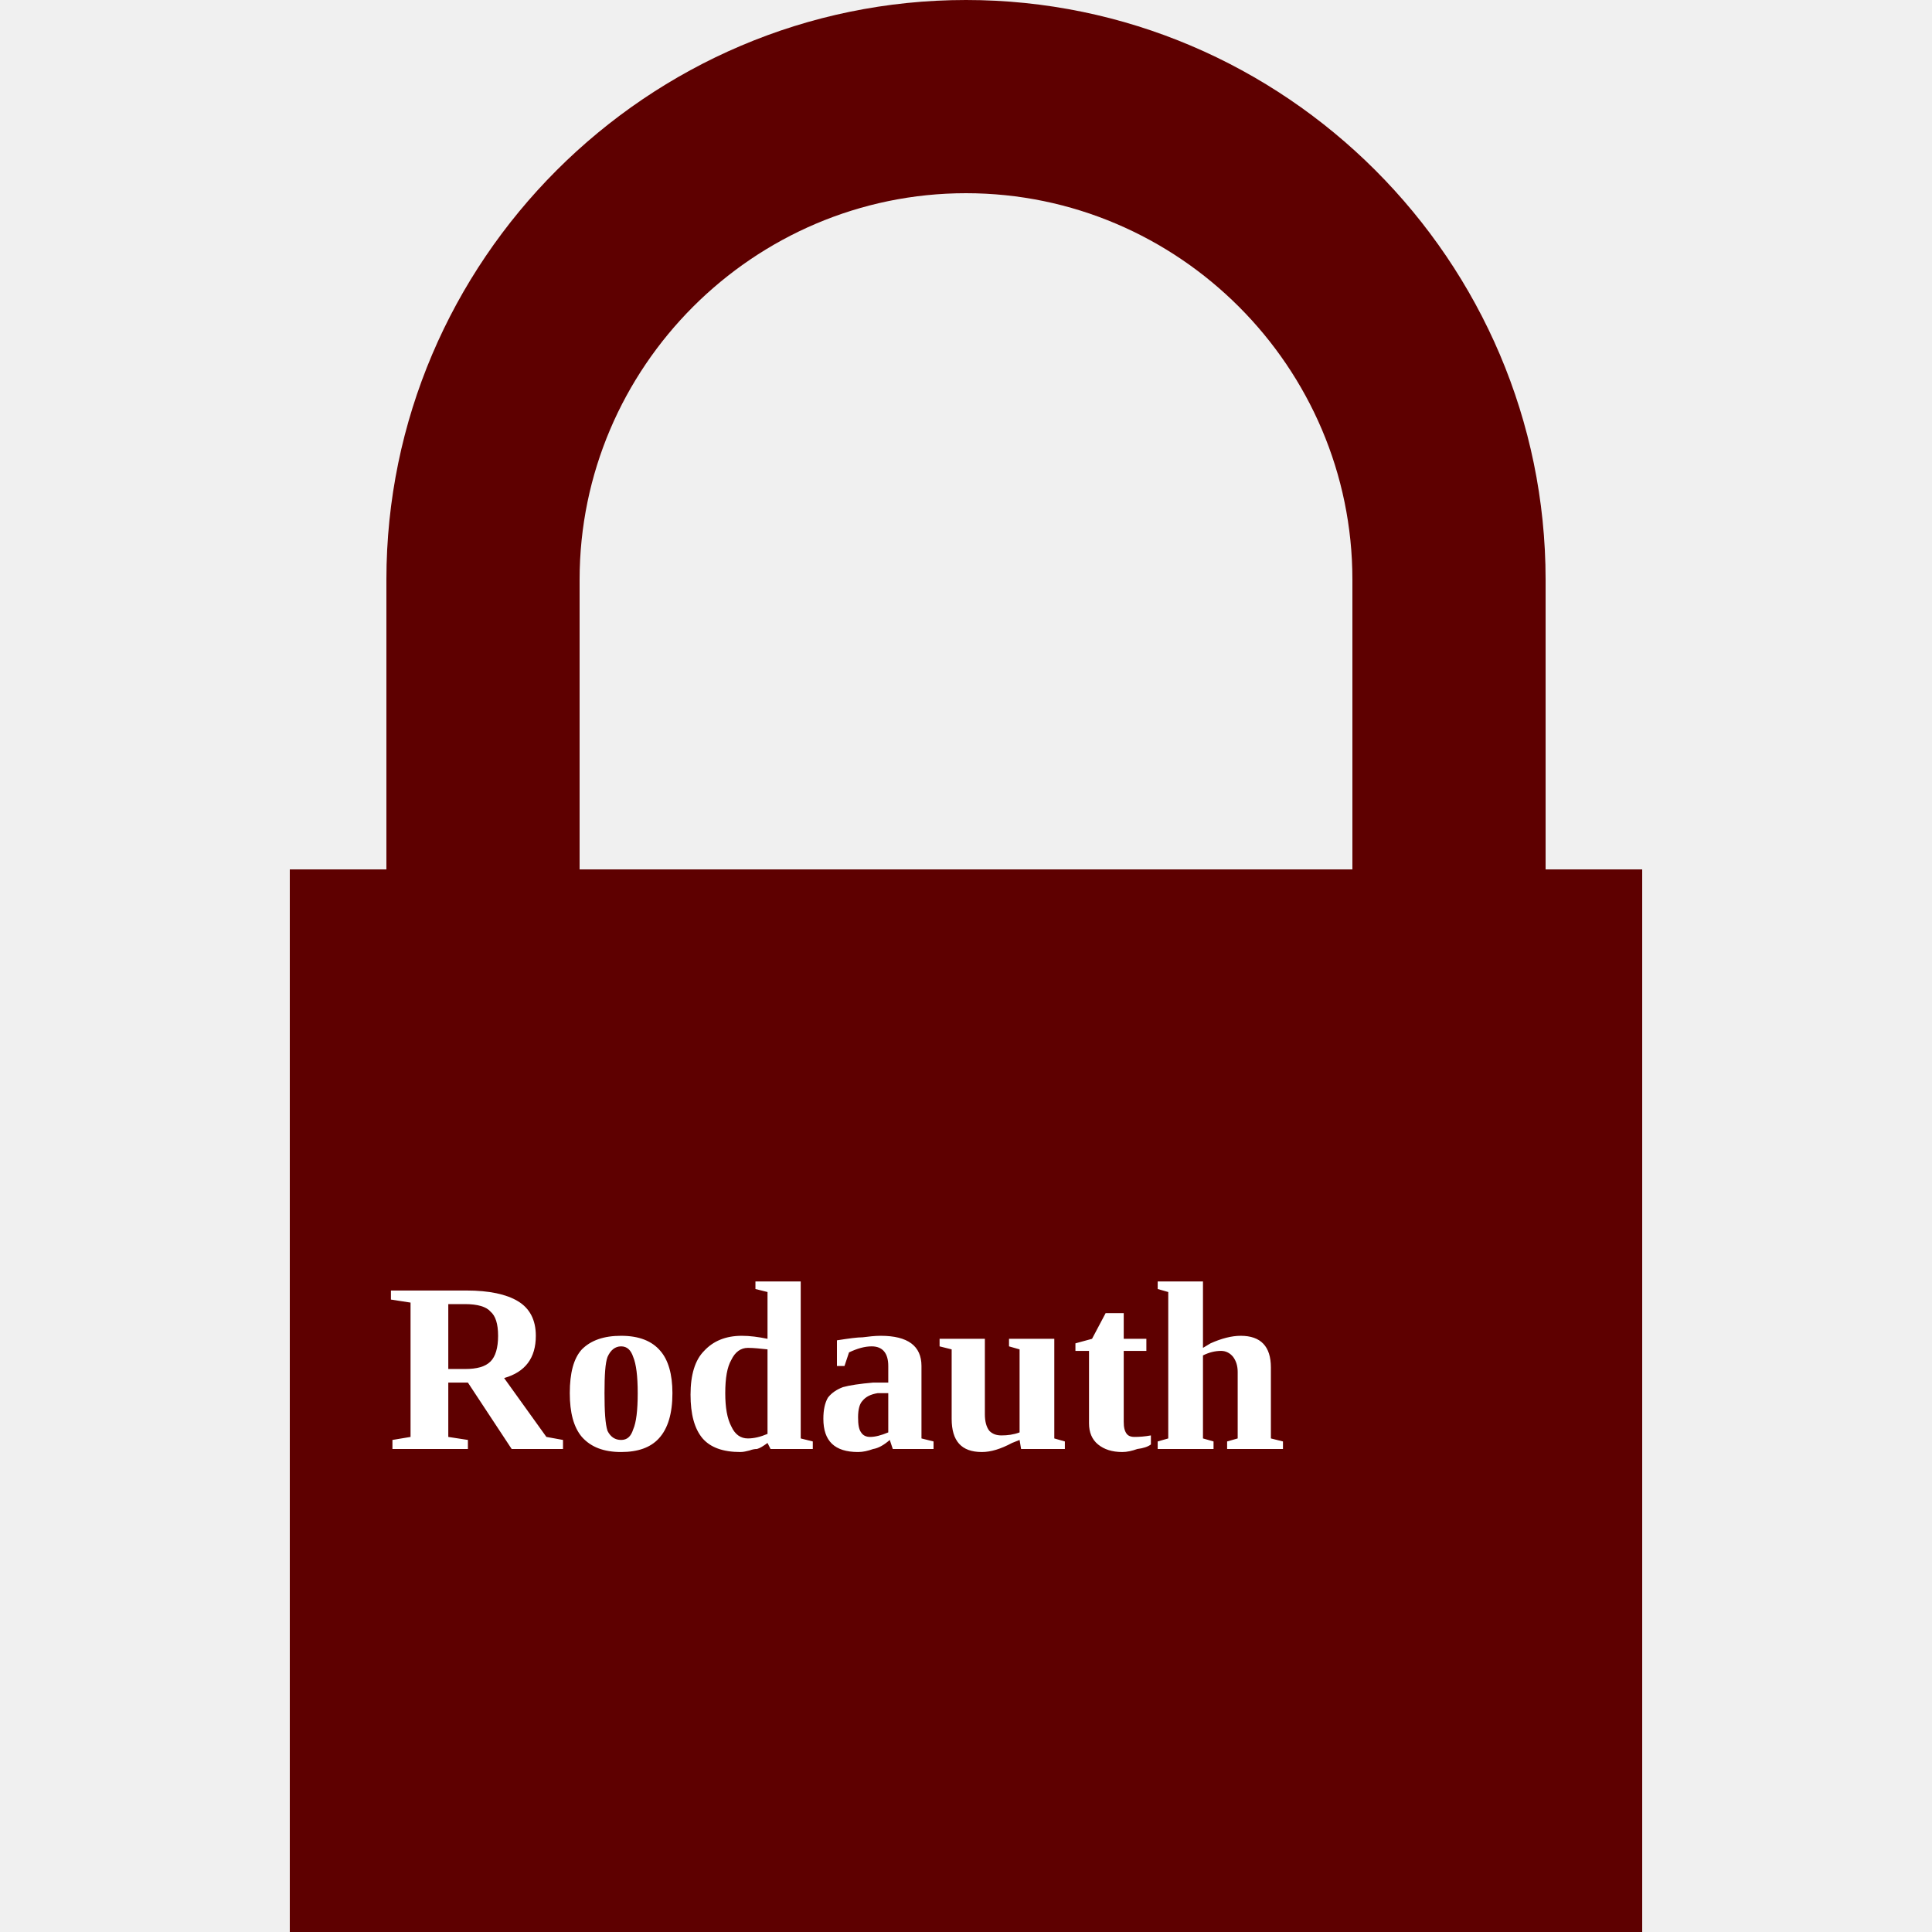
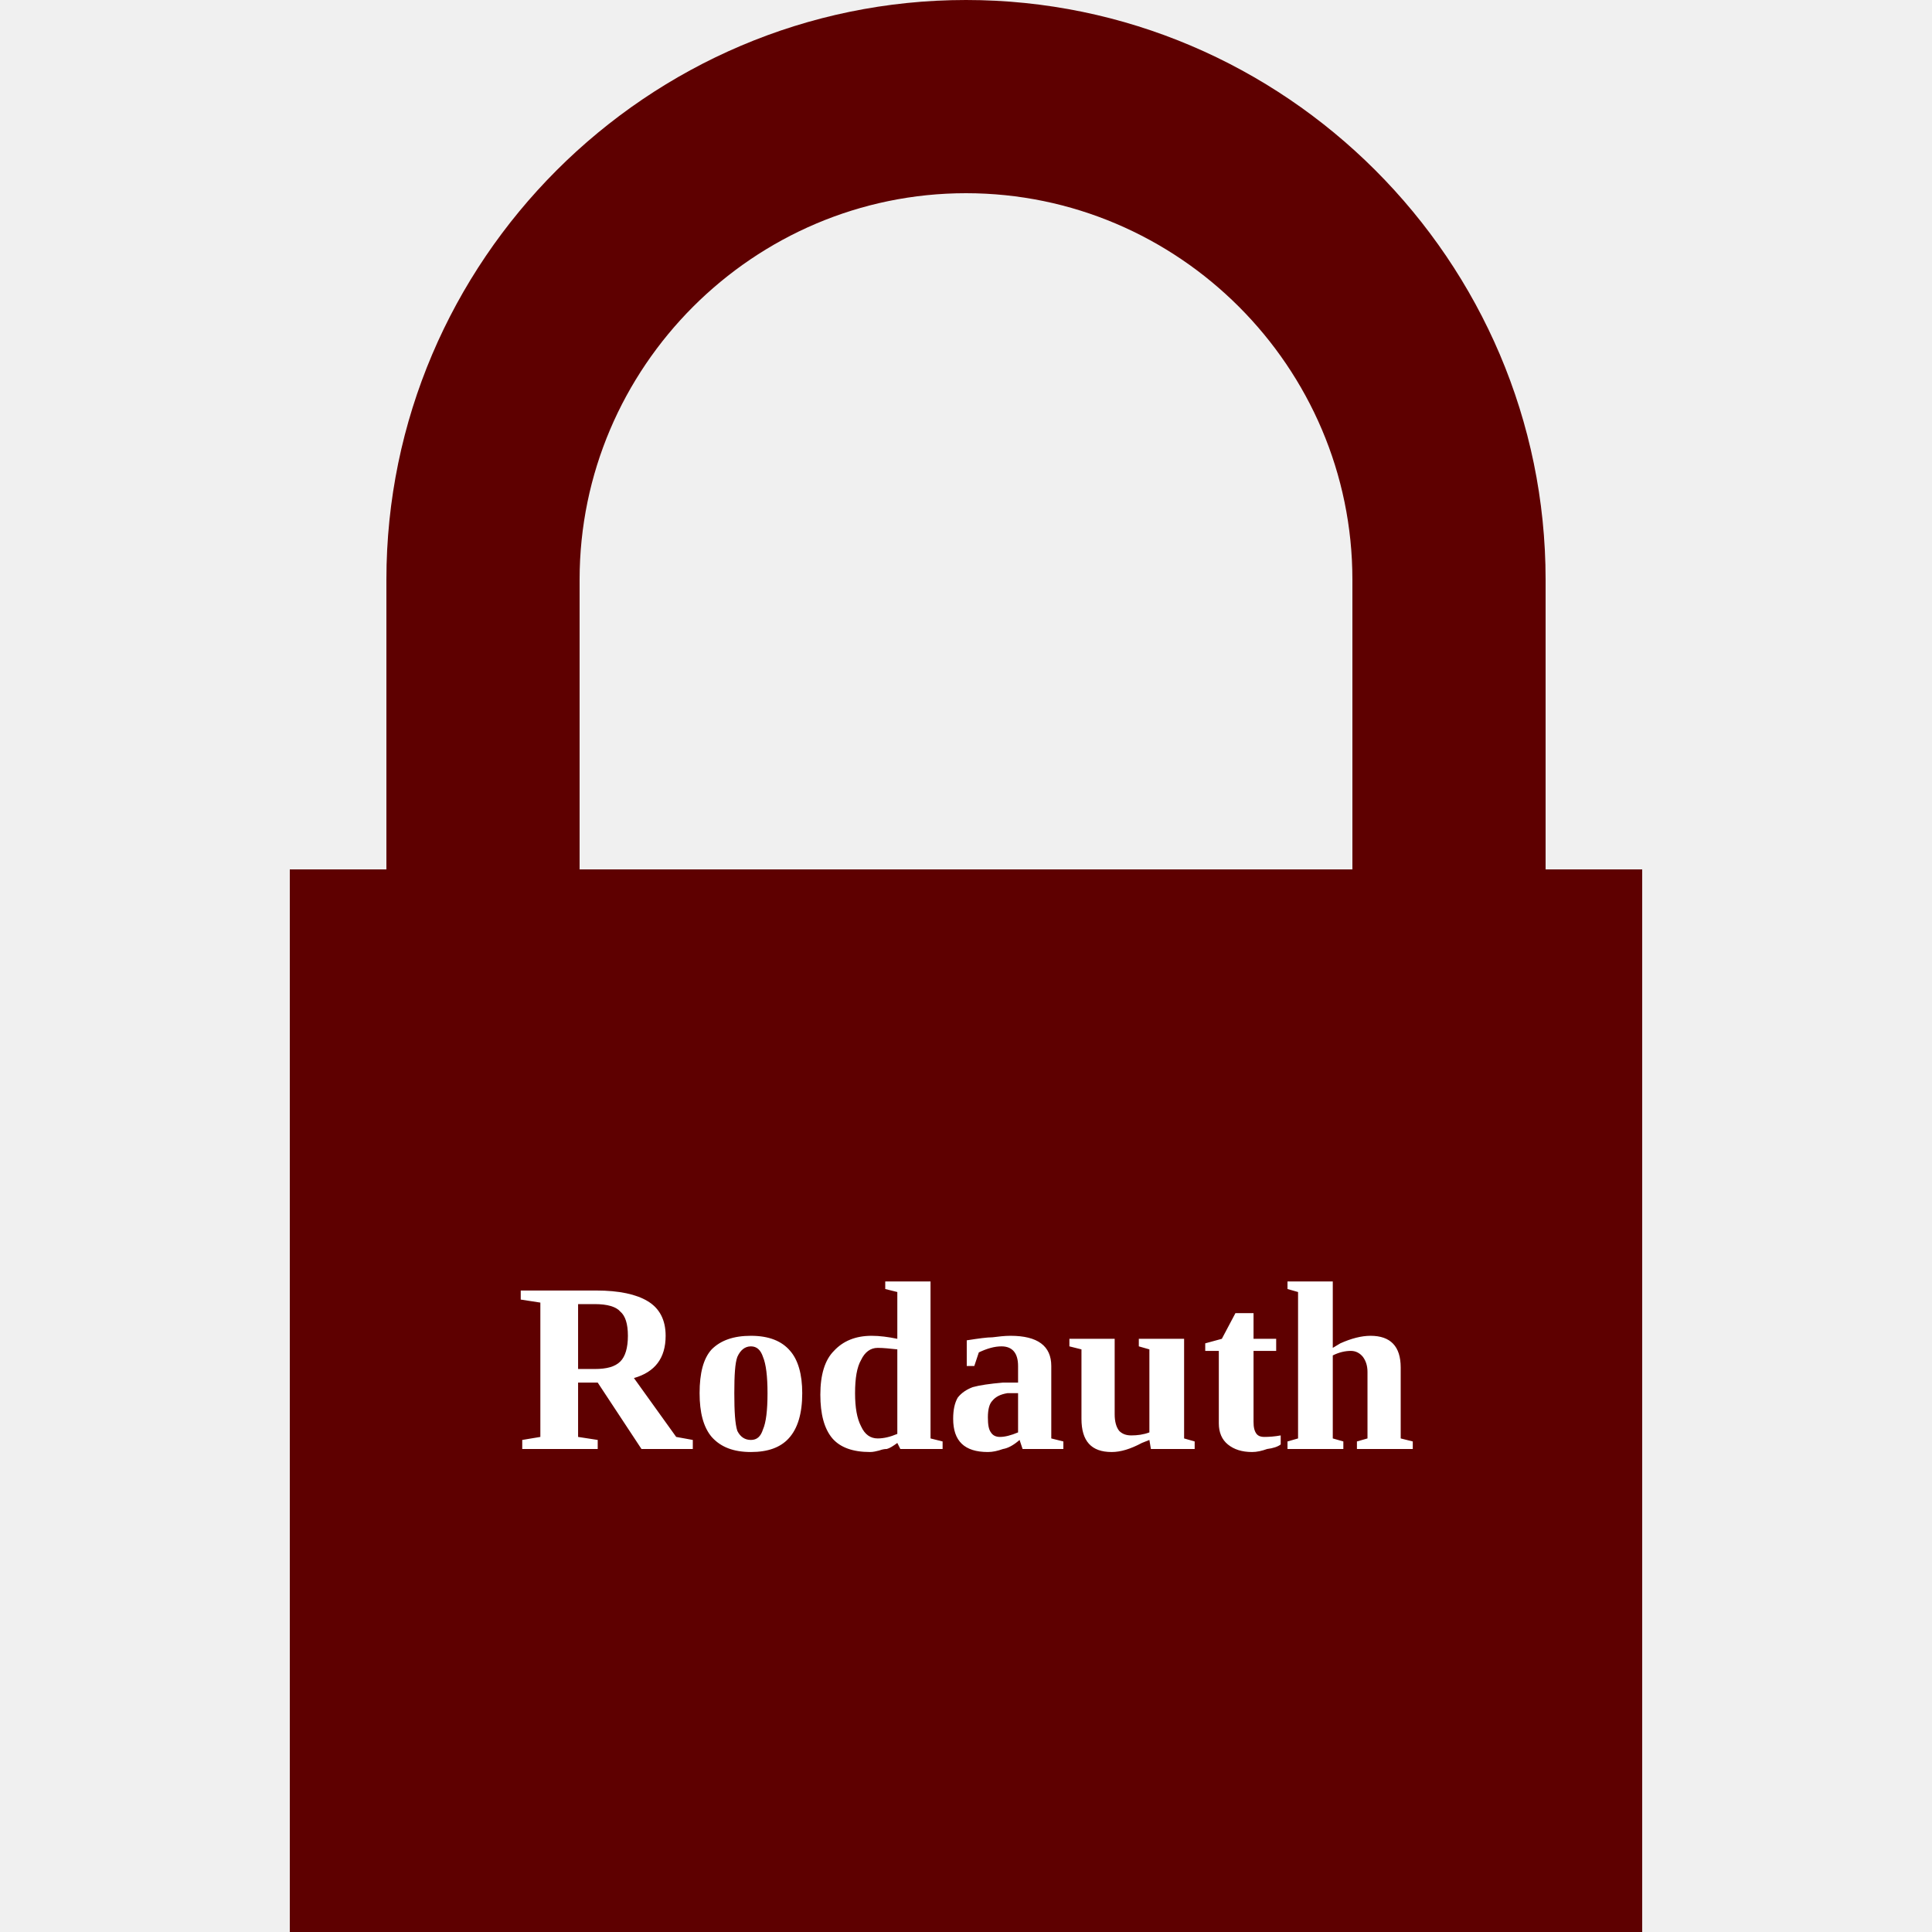
<svg xmlns="http://www.w3.org/2000/svg" width="20" height="20">
  <path fill="#5e0000" d="m3,9v11h14V9M4,9V6c0-3.3 2.7-6 6-6c3.3,0 6,2.7 6,6v3H14V6c0-2.2-1.8-4-4-4-2.2,0-4,1.8-4,4v3" />
-   <text x="4" y="15" font-size="2.5" font-weight="bold" fill="white">Rodauth</text>
+   <text x="10" y="15" font-size="2.5" font-weight="bold" fill="white" text-anchor="middle">Rodauth</text>
</svg>
